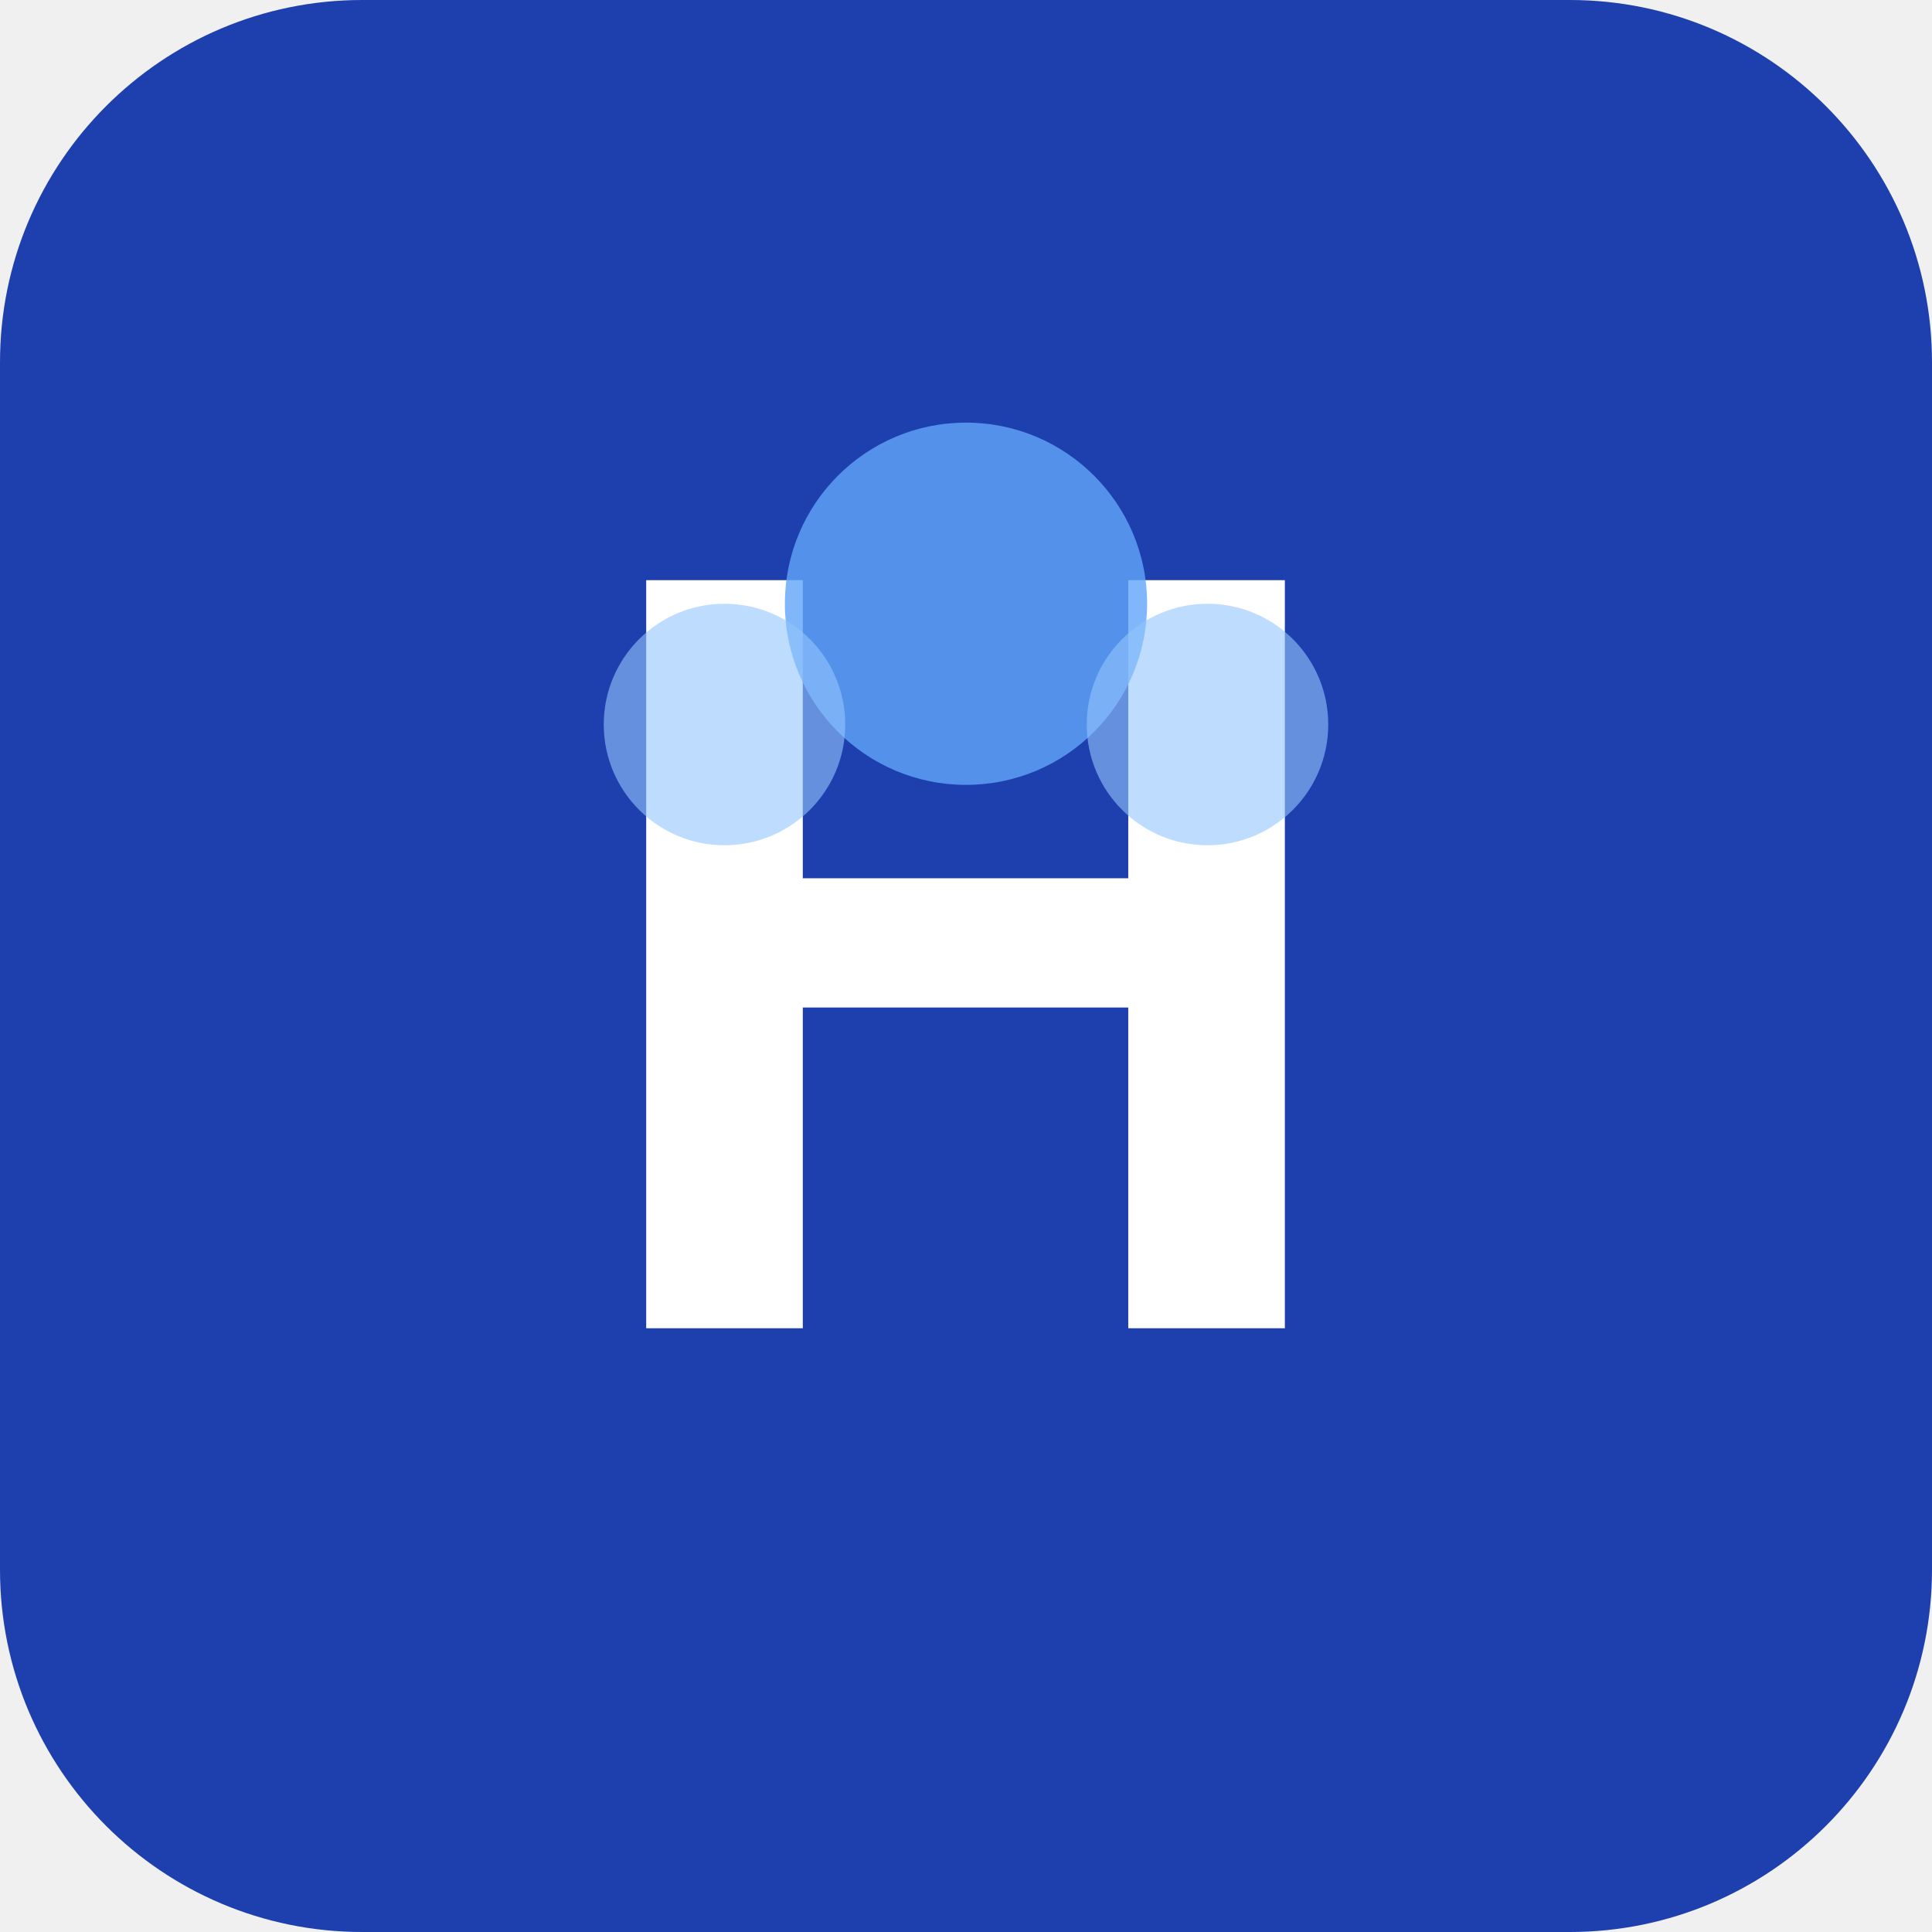
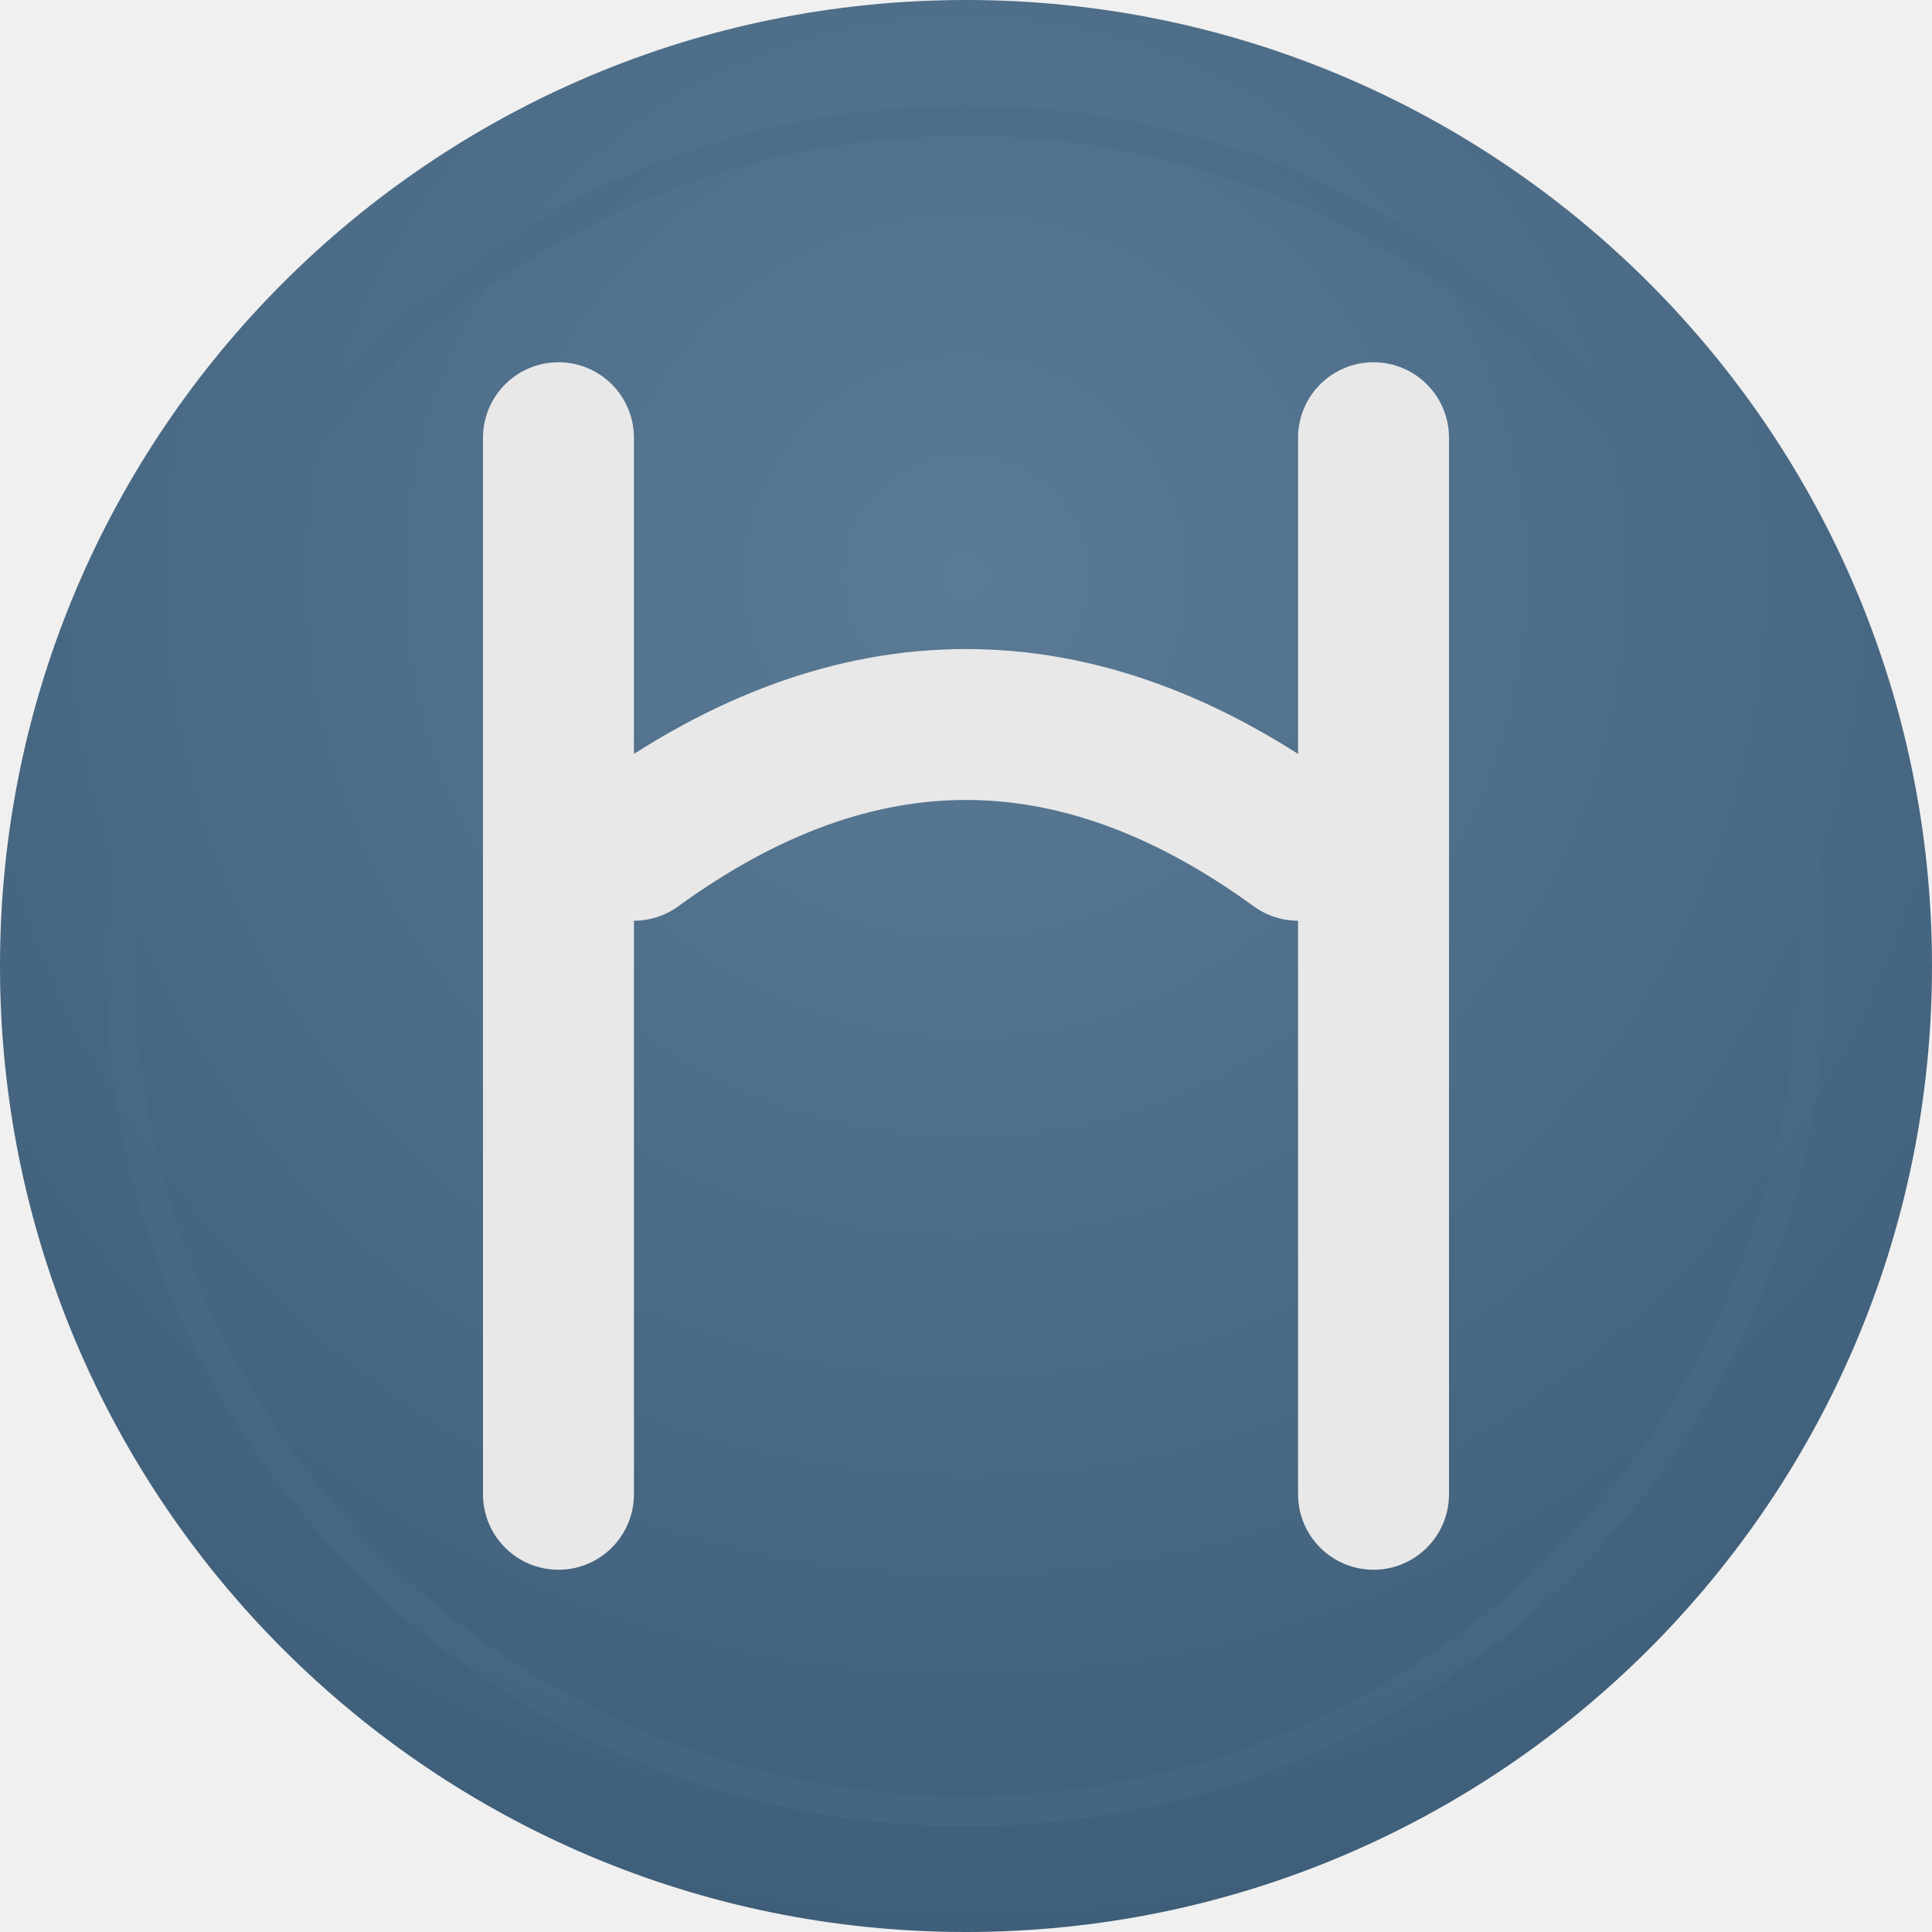
<svg xmlns="http://www.w3.org/2000/svg" width="32" height="32" viewBox="0 0 32 32" fill="none">
-   <rect width="32" height="32" rx="6" fill="#1e40af" />
-   <text x="16" y="22" font-family="Arial, sans-serif" font-size="18" font-weight="bold" text-anchor="middle" fill="white">H</text>
-   <circle cx="16" cy="10" r="3" fill="#60a5fa" opacity="0.8" />
-   <circle cx="12" cy="12" r="2" fill="#93c5fd" opacity="0.6" />
-   <circle cx="20" cy="12" r="2" fill="#93c5fd" opacity="0.6" />
+   <defs>
+     <radialGradient id="bgGradient" cx="0.5" cy="0.3" r="0.8">
+       <stop offset="0%" stop-color="#5a7a95" />
+       <stop offset="100%" stop-color="#3a5a75" />
+     </radialGradient>
+   </defs>
+   <circle cx="16" cy="16" r="16" fill="url(#bgGradient)" />
+   <circle cx="16" cy="16" r="14" fill="none" stroke="#4a6a85" stroke-width="0.5" opacity="0.5" />
+   <g transform="translate(16, 16)">
+     <rect x="-8" y="-10" width="2.5" height="20" rx="1.25" fill="#e8e8e8" />
+     <rect x="5.5" y="-10" width="2.5" height="20" rx="1.25" fill="#e8e8e8" />
+     <path d="M -5.5 -2 Q 0 -6 5.5 -2" stroke="#e8e8e8" stroke-width="2.5" fill="none" stroke-linecap="round" />
+   </g>
</svg>
